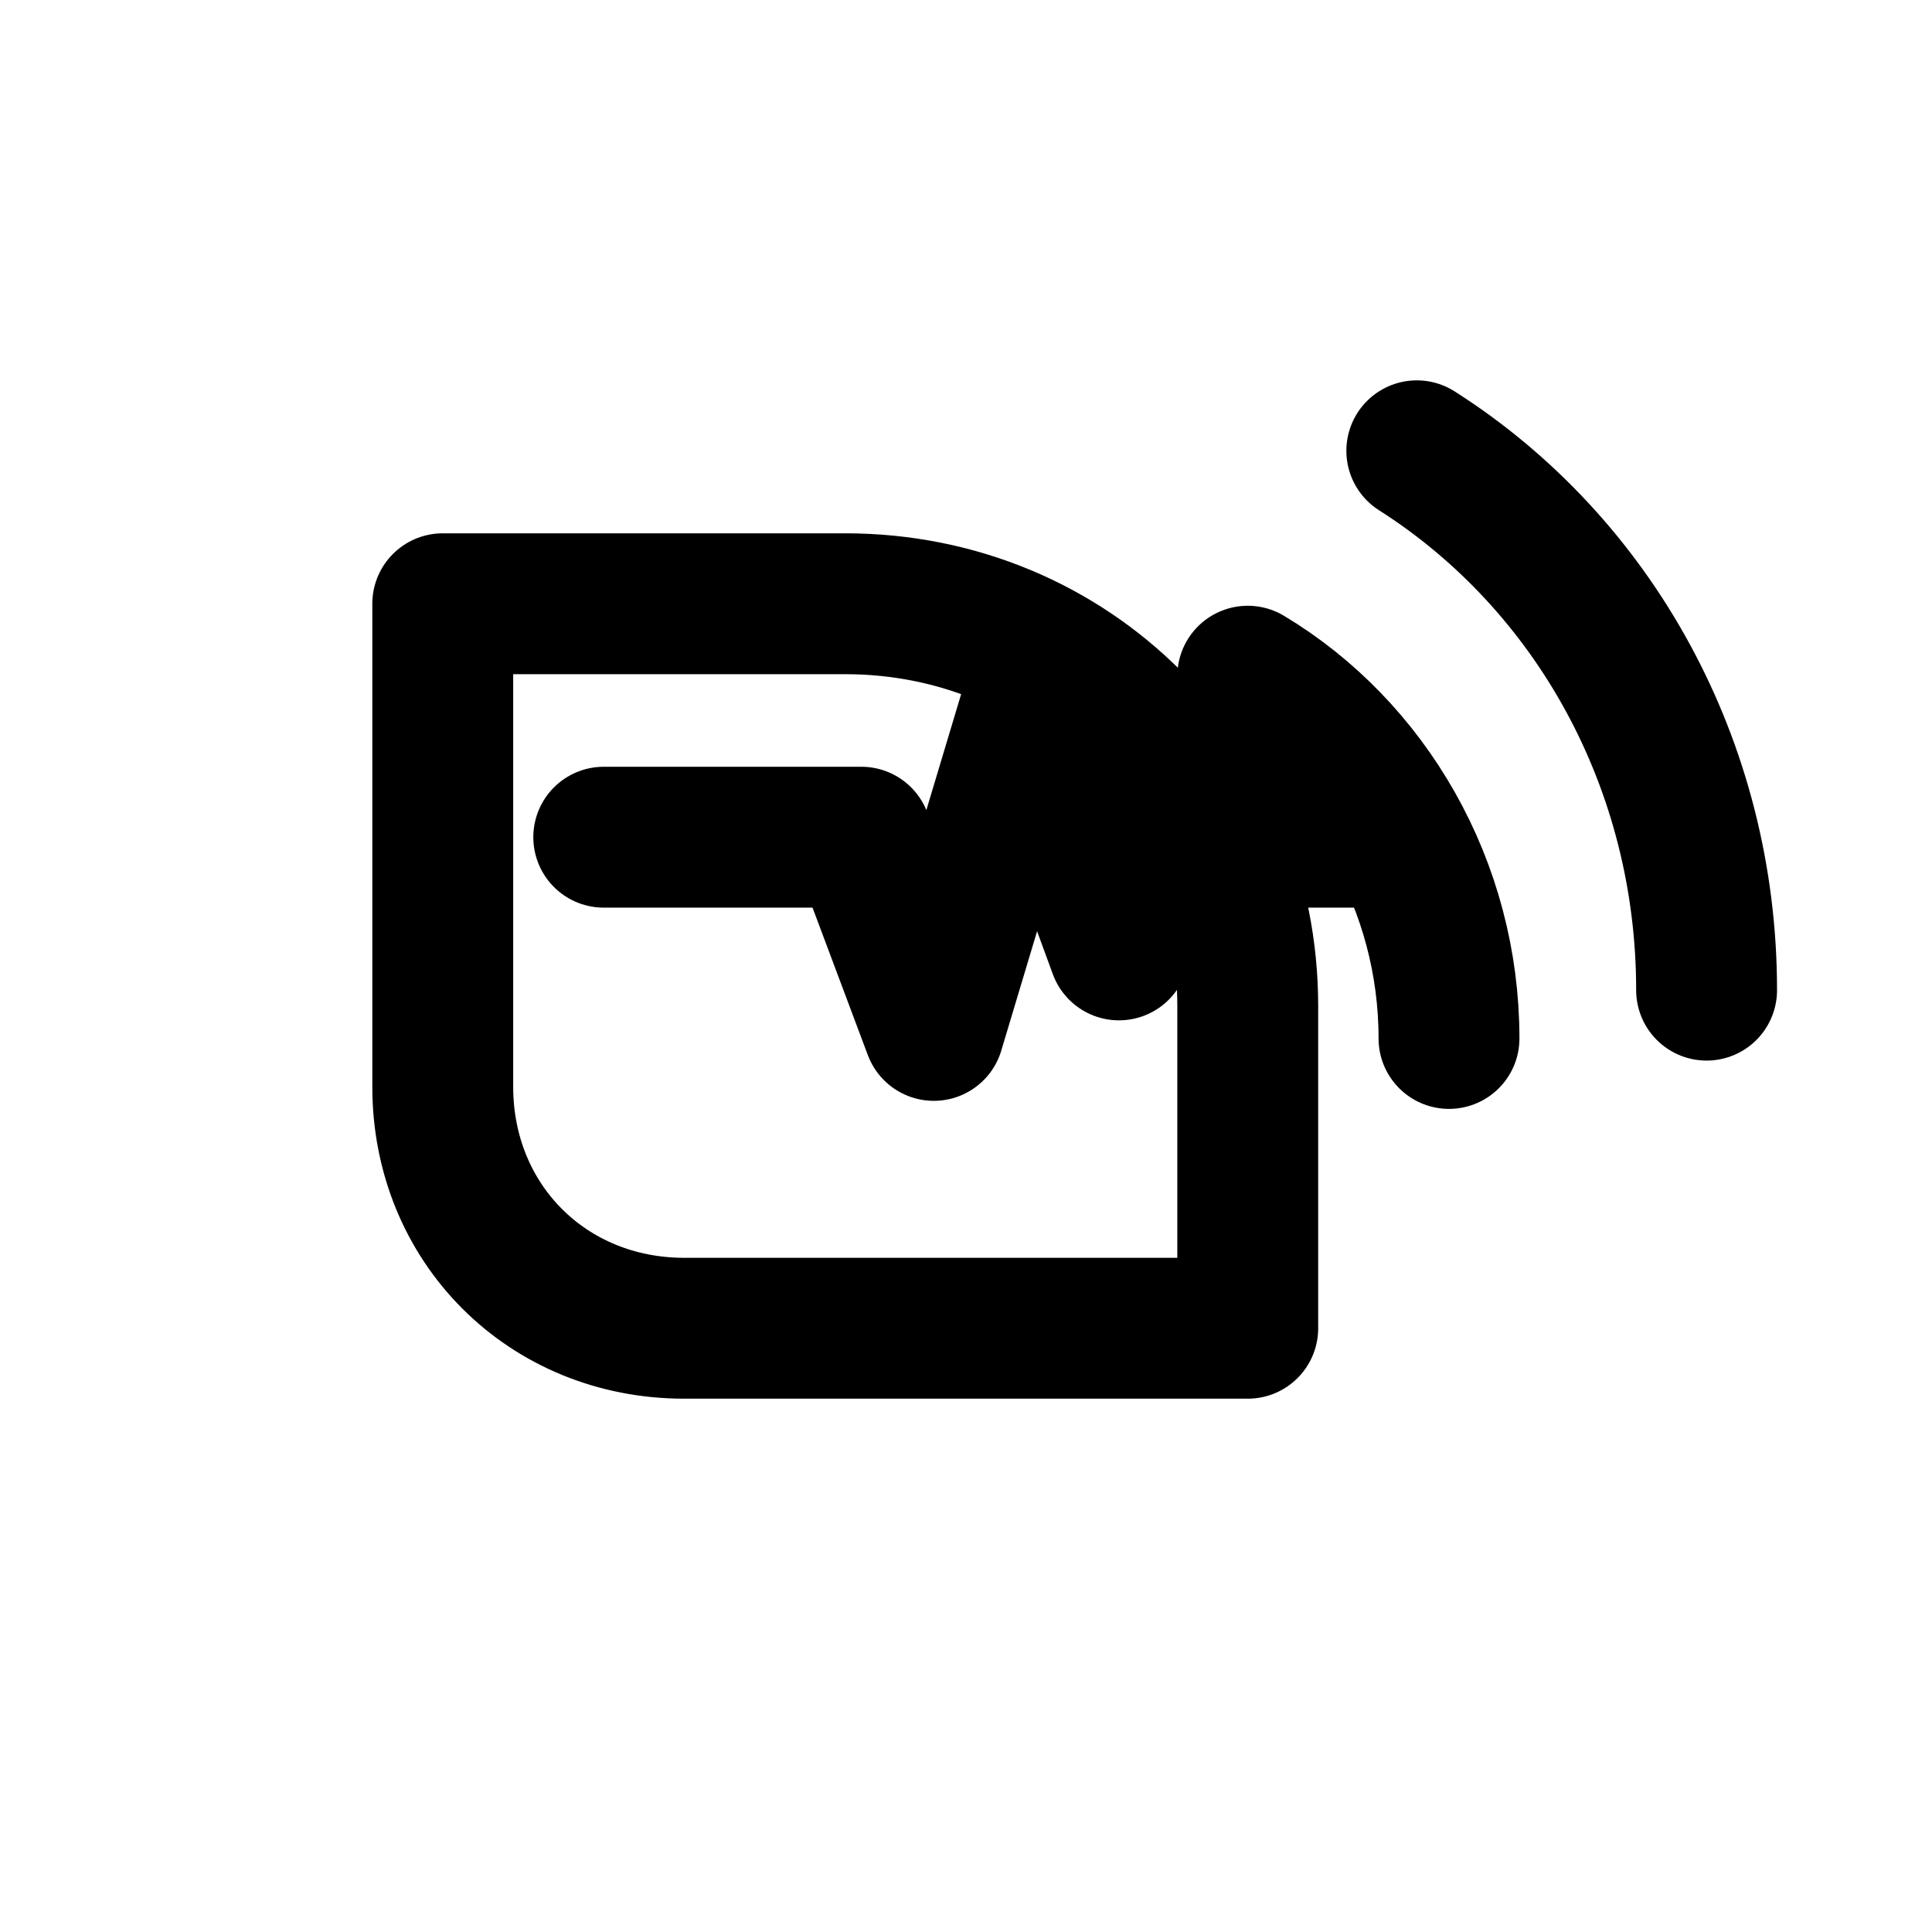
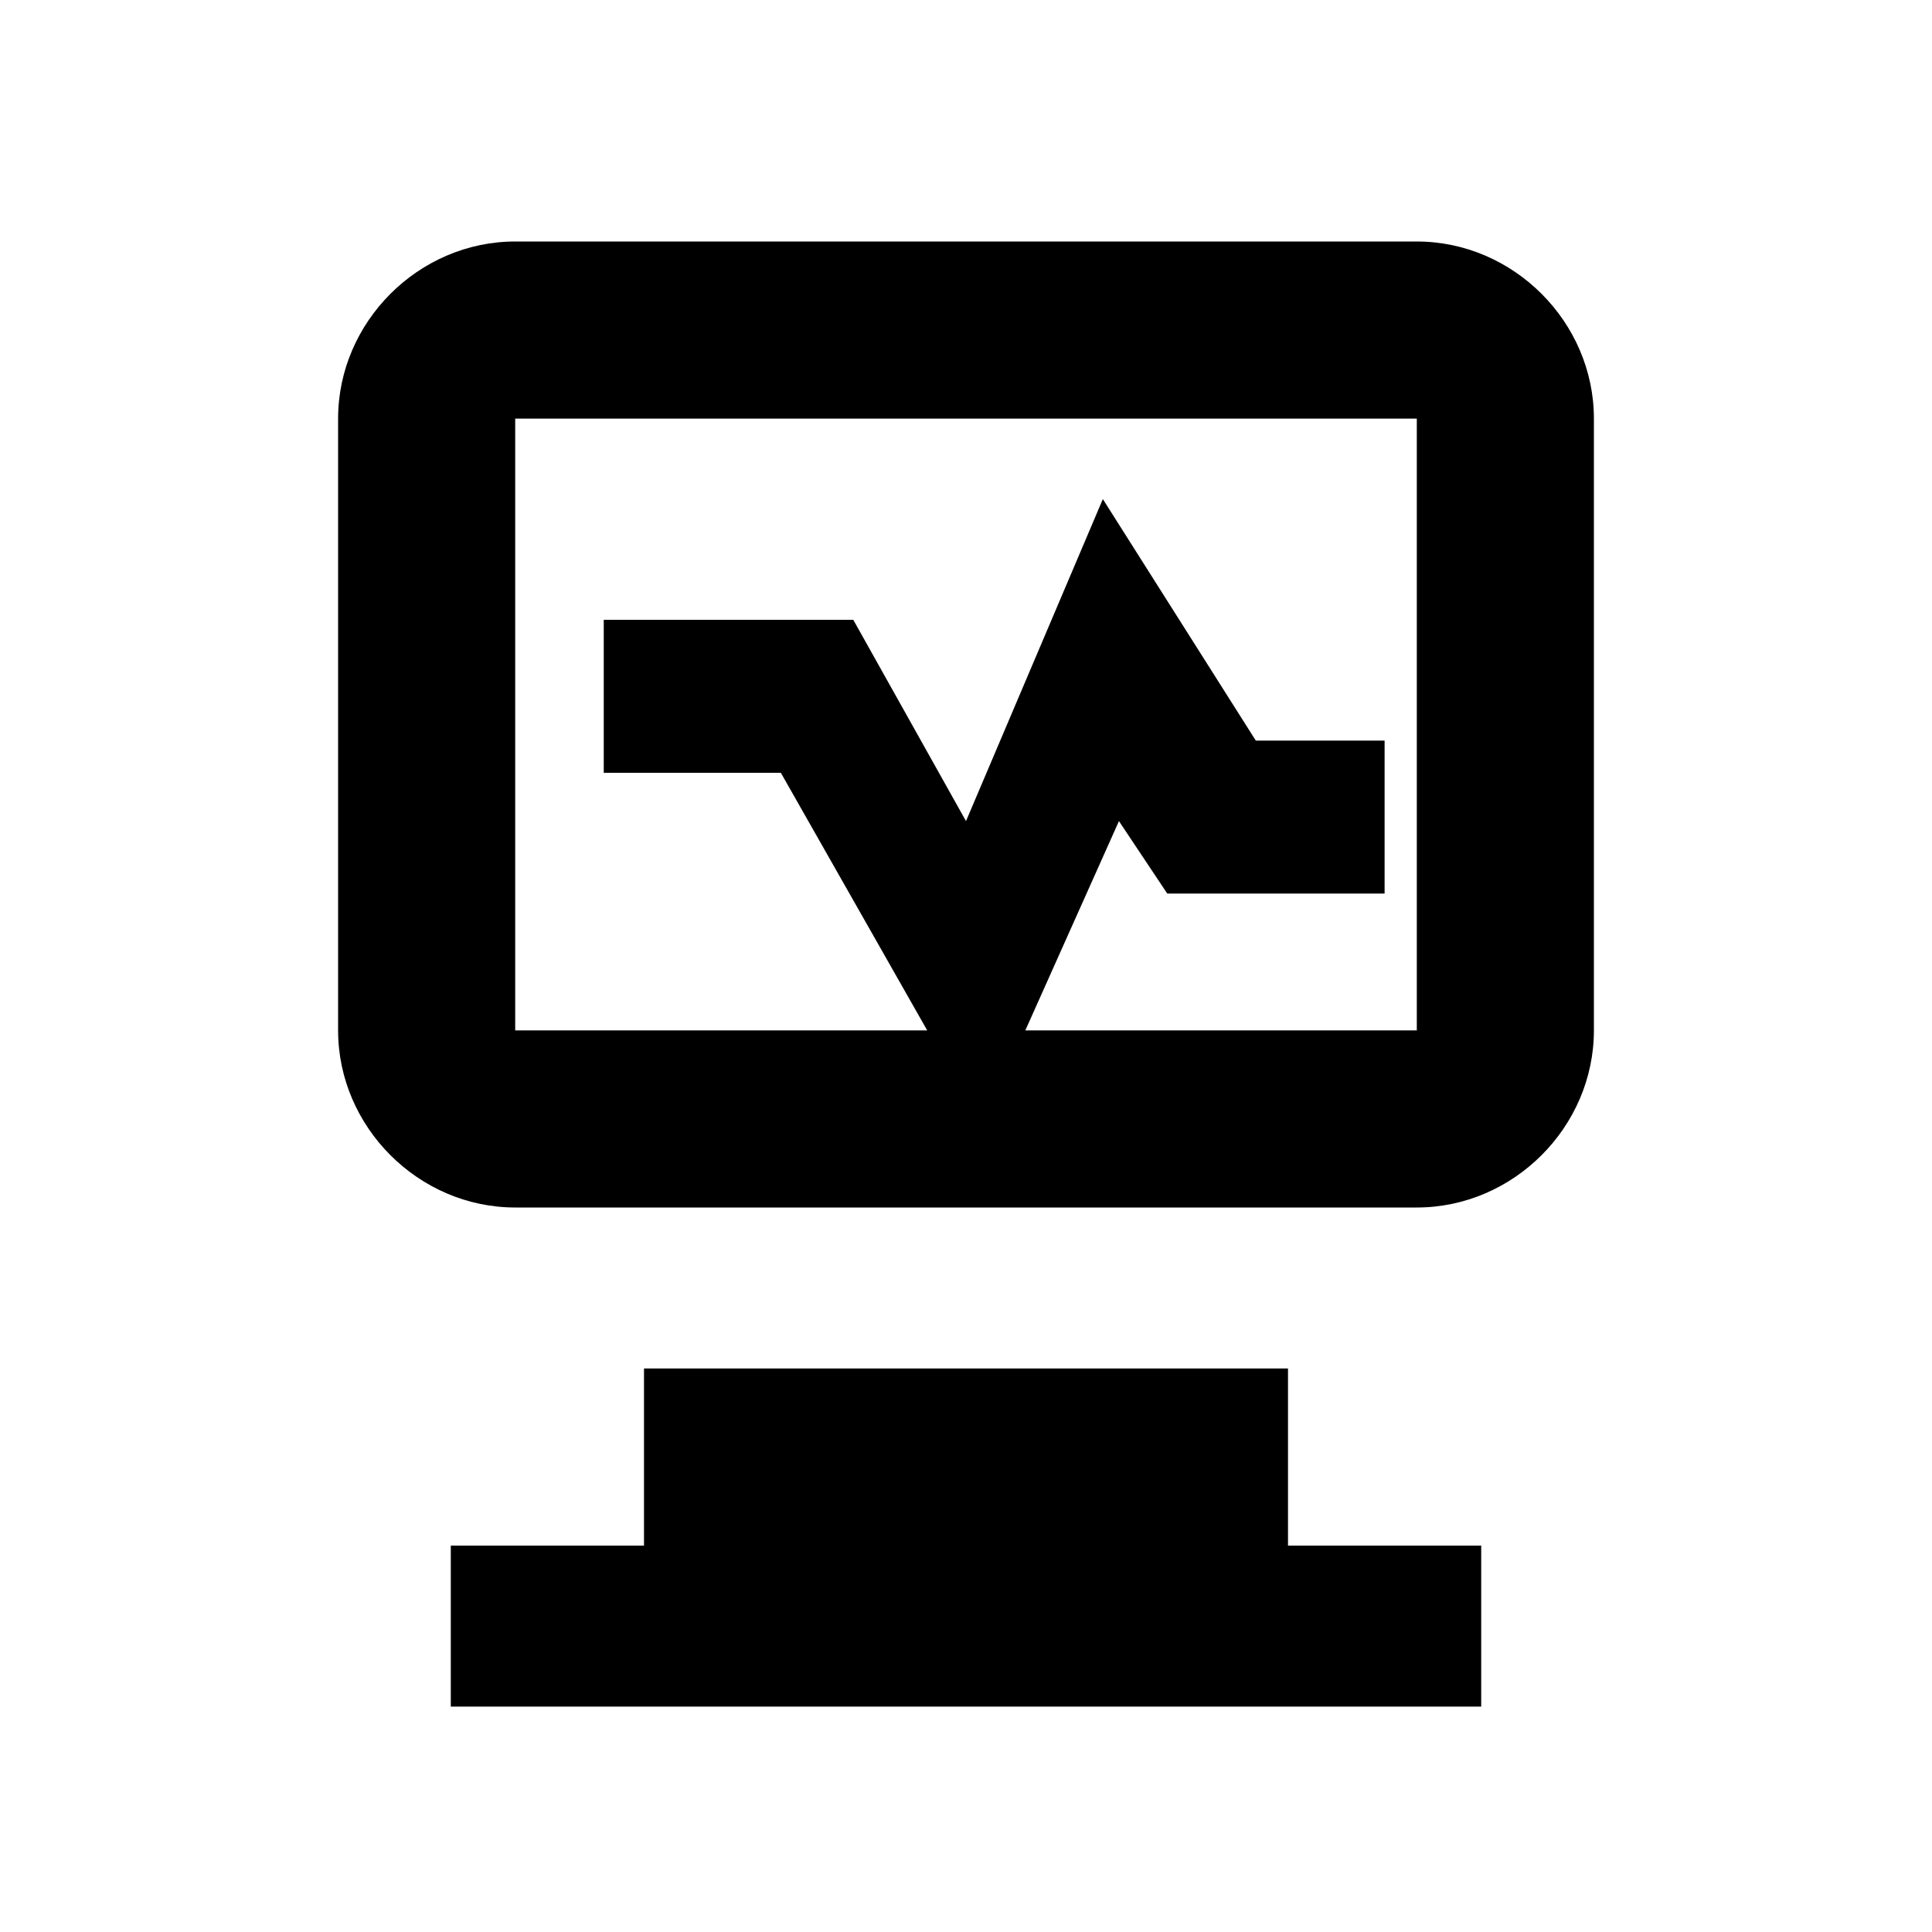
- <svg xmlns="http://www.w3.org/2000/svg" viewBox="0 0 24 24" fill="none" role="img" aria-label="초음파">
-   <path d="M5.5 7.5h5c2.8 0 5 2.2 5 5v4H8.5c-1.7 0-3-1.3-3-3V7.5Z" stroke="currentColor" stroke-width="1.75" stroke-linejoin="round" />
-   <path d="M15.5 8.4c1.5.9 2.5 2.6 2.5 4.5" stroke="currentColor" stroke-width="1.75" stroke-linecap="round" />
-   <path d="M17.6 5.6c2.2 1.4 3.6 3.9 3.6 6.7" stroke="currentColor" stroke-width="1.75" stroke-linecap="round" />
-   <path d="M7.5 10.4h3.2l.9 2.4 1.2-4 1.1 3 1-1.4h2.1" stroke="currentColor" stroke-width="1.75" stroke-linecap="round" stroke-linejoin="round" />
+ <svg xmlns="http://www.w3.org/2000/svg" viewBox="0 0 24 24">
+   <path fill="black" d="M4.2 5.2C4.2 4 5.2 3 6.4 3h11.2c1.2 0 2.2 1 2.2 2.2v7.6c0 1.2-1 2.2-2.2 2.2H6.4c-1.2 0-2.2-1-2.2-2.2V5.2Zm2.2 0v7.6h11.2V5.2H6.4Zm1.1 2.5h3.1l1.4 2.5 1.7-4 1.9 3h1.6v1.9h-2.7l-.6-.9-1.7 3.8-2.5-4.4H7.5V7.7ZM8 17h8v2.2h2.4v2H5.6v-2H8V17Z" />
</svg>
